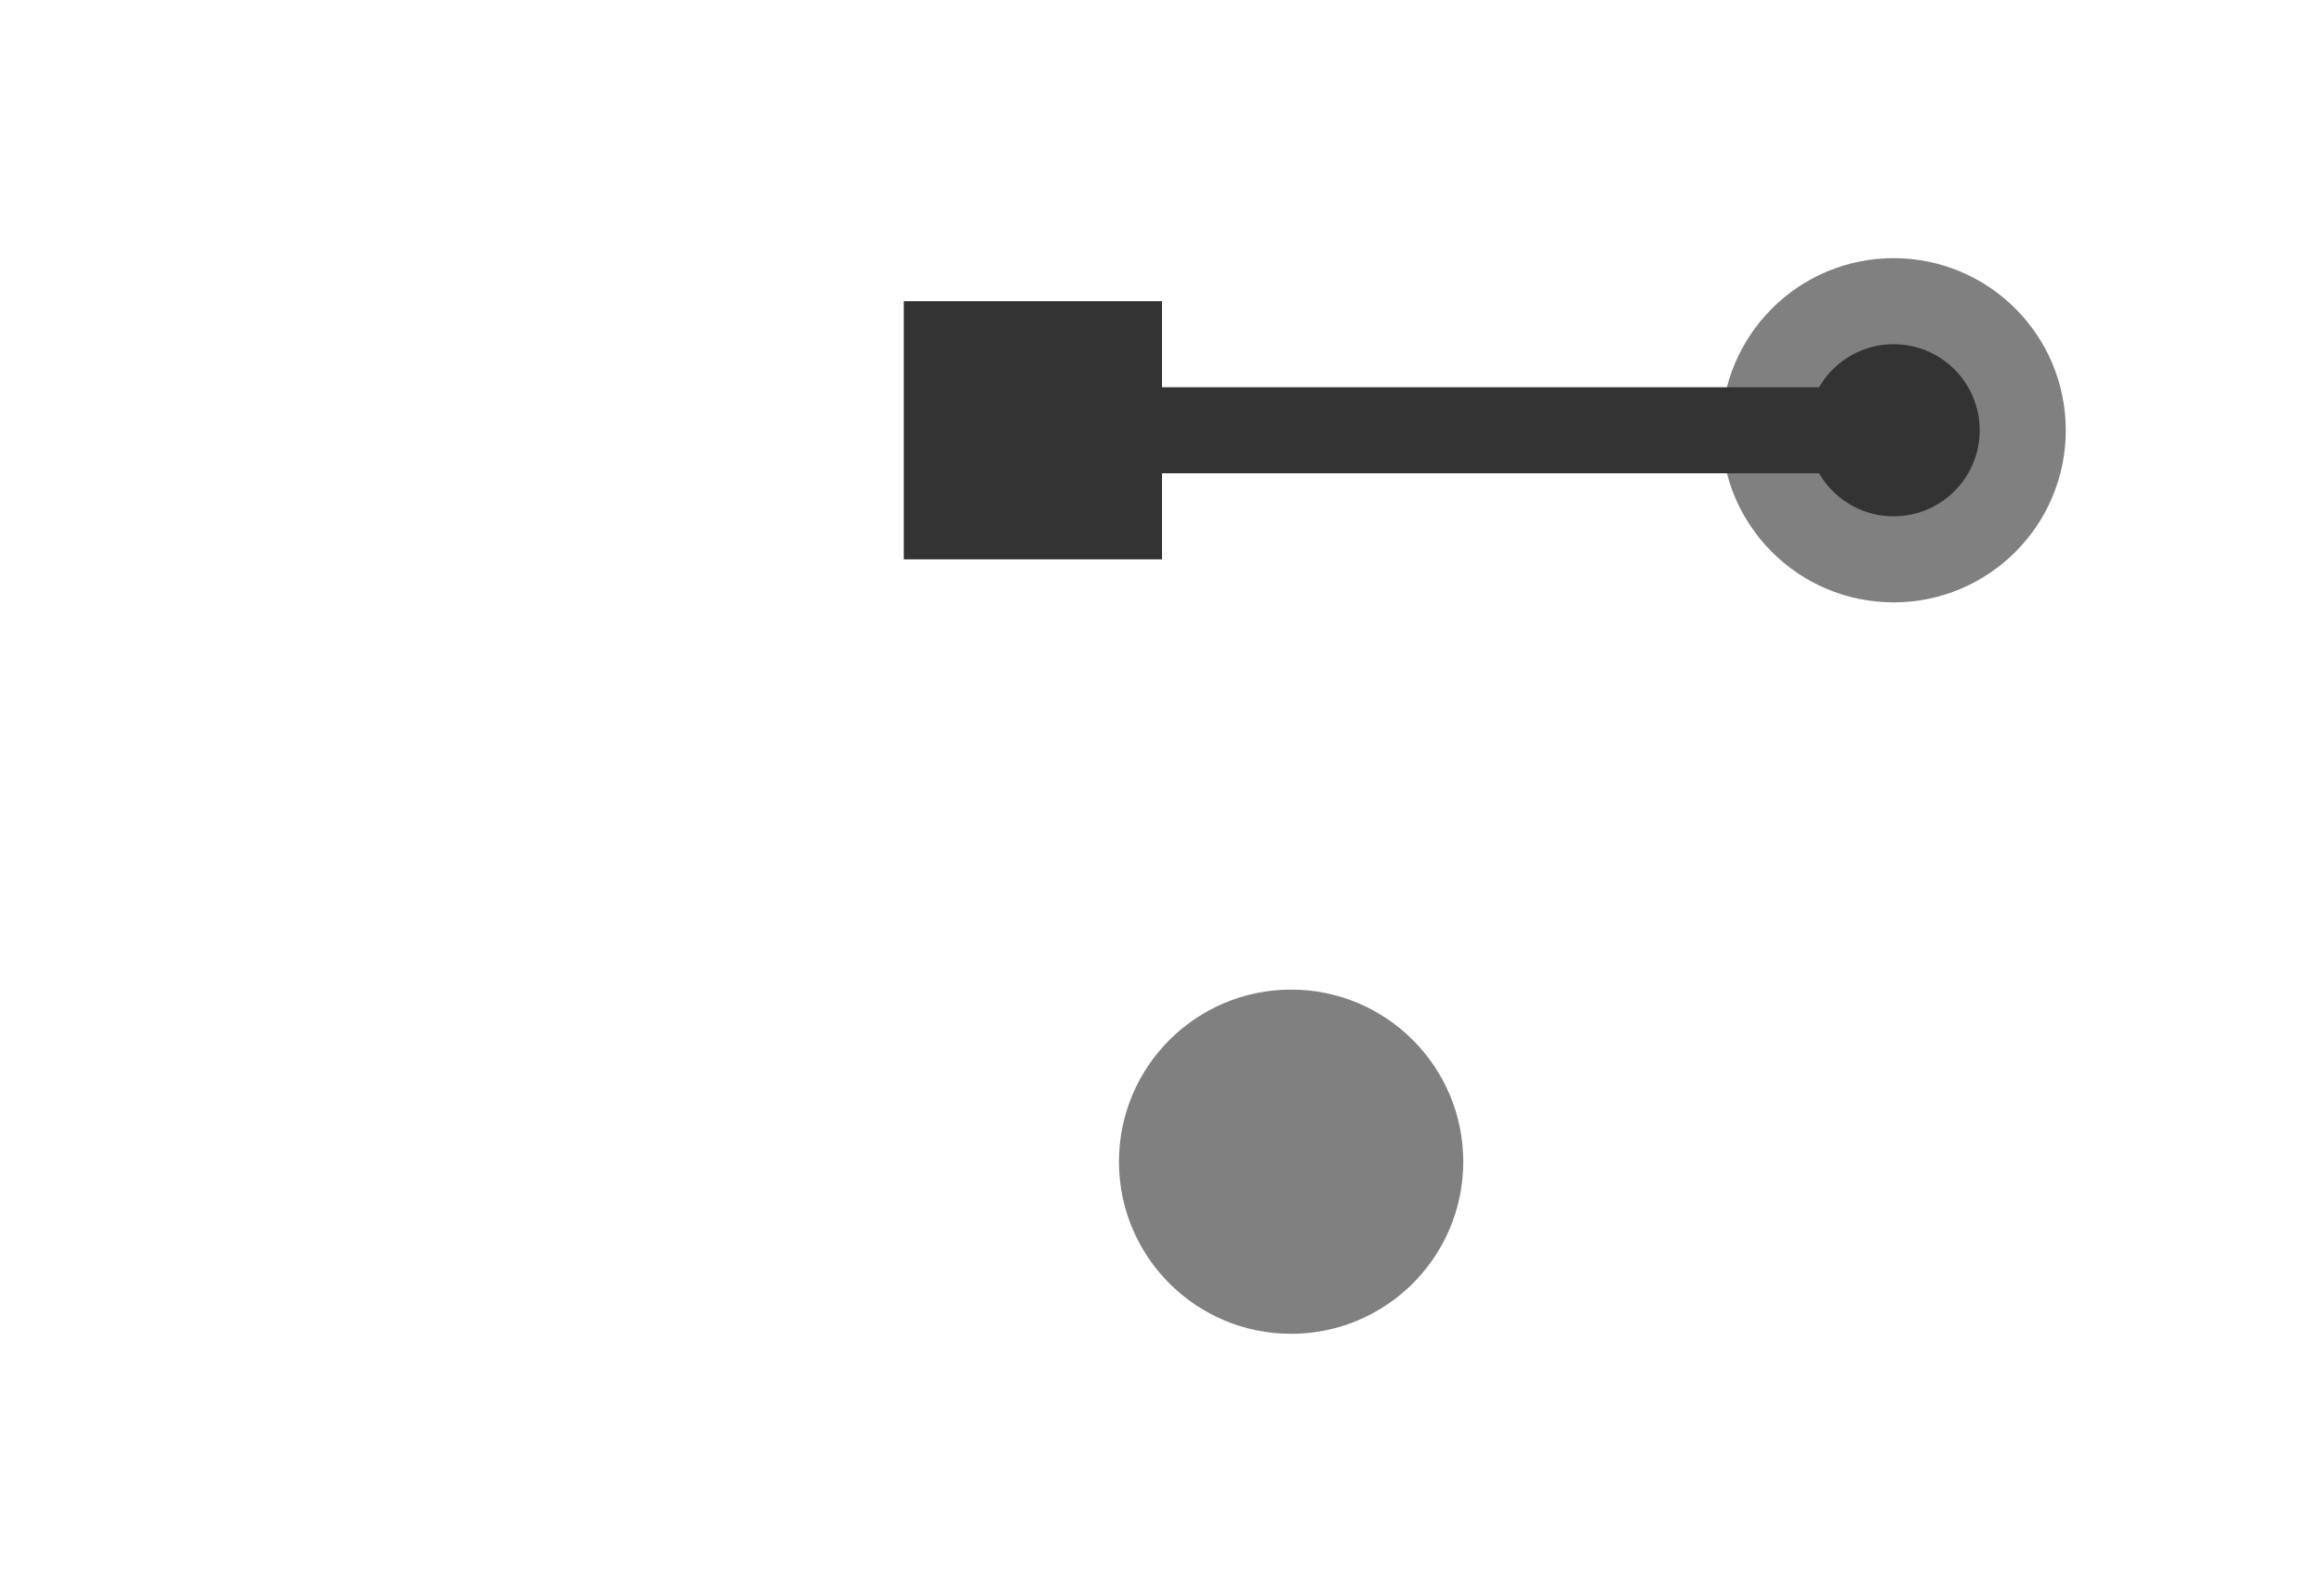
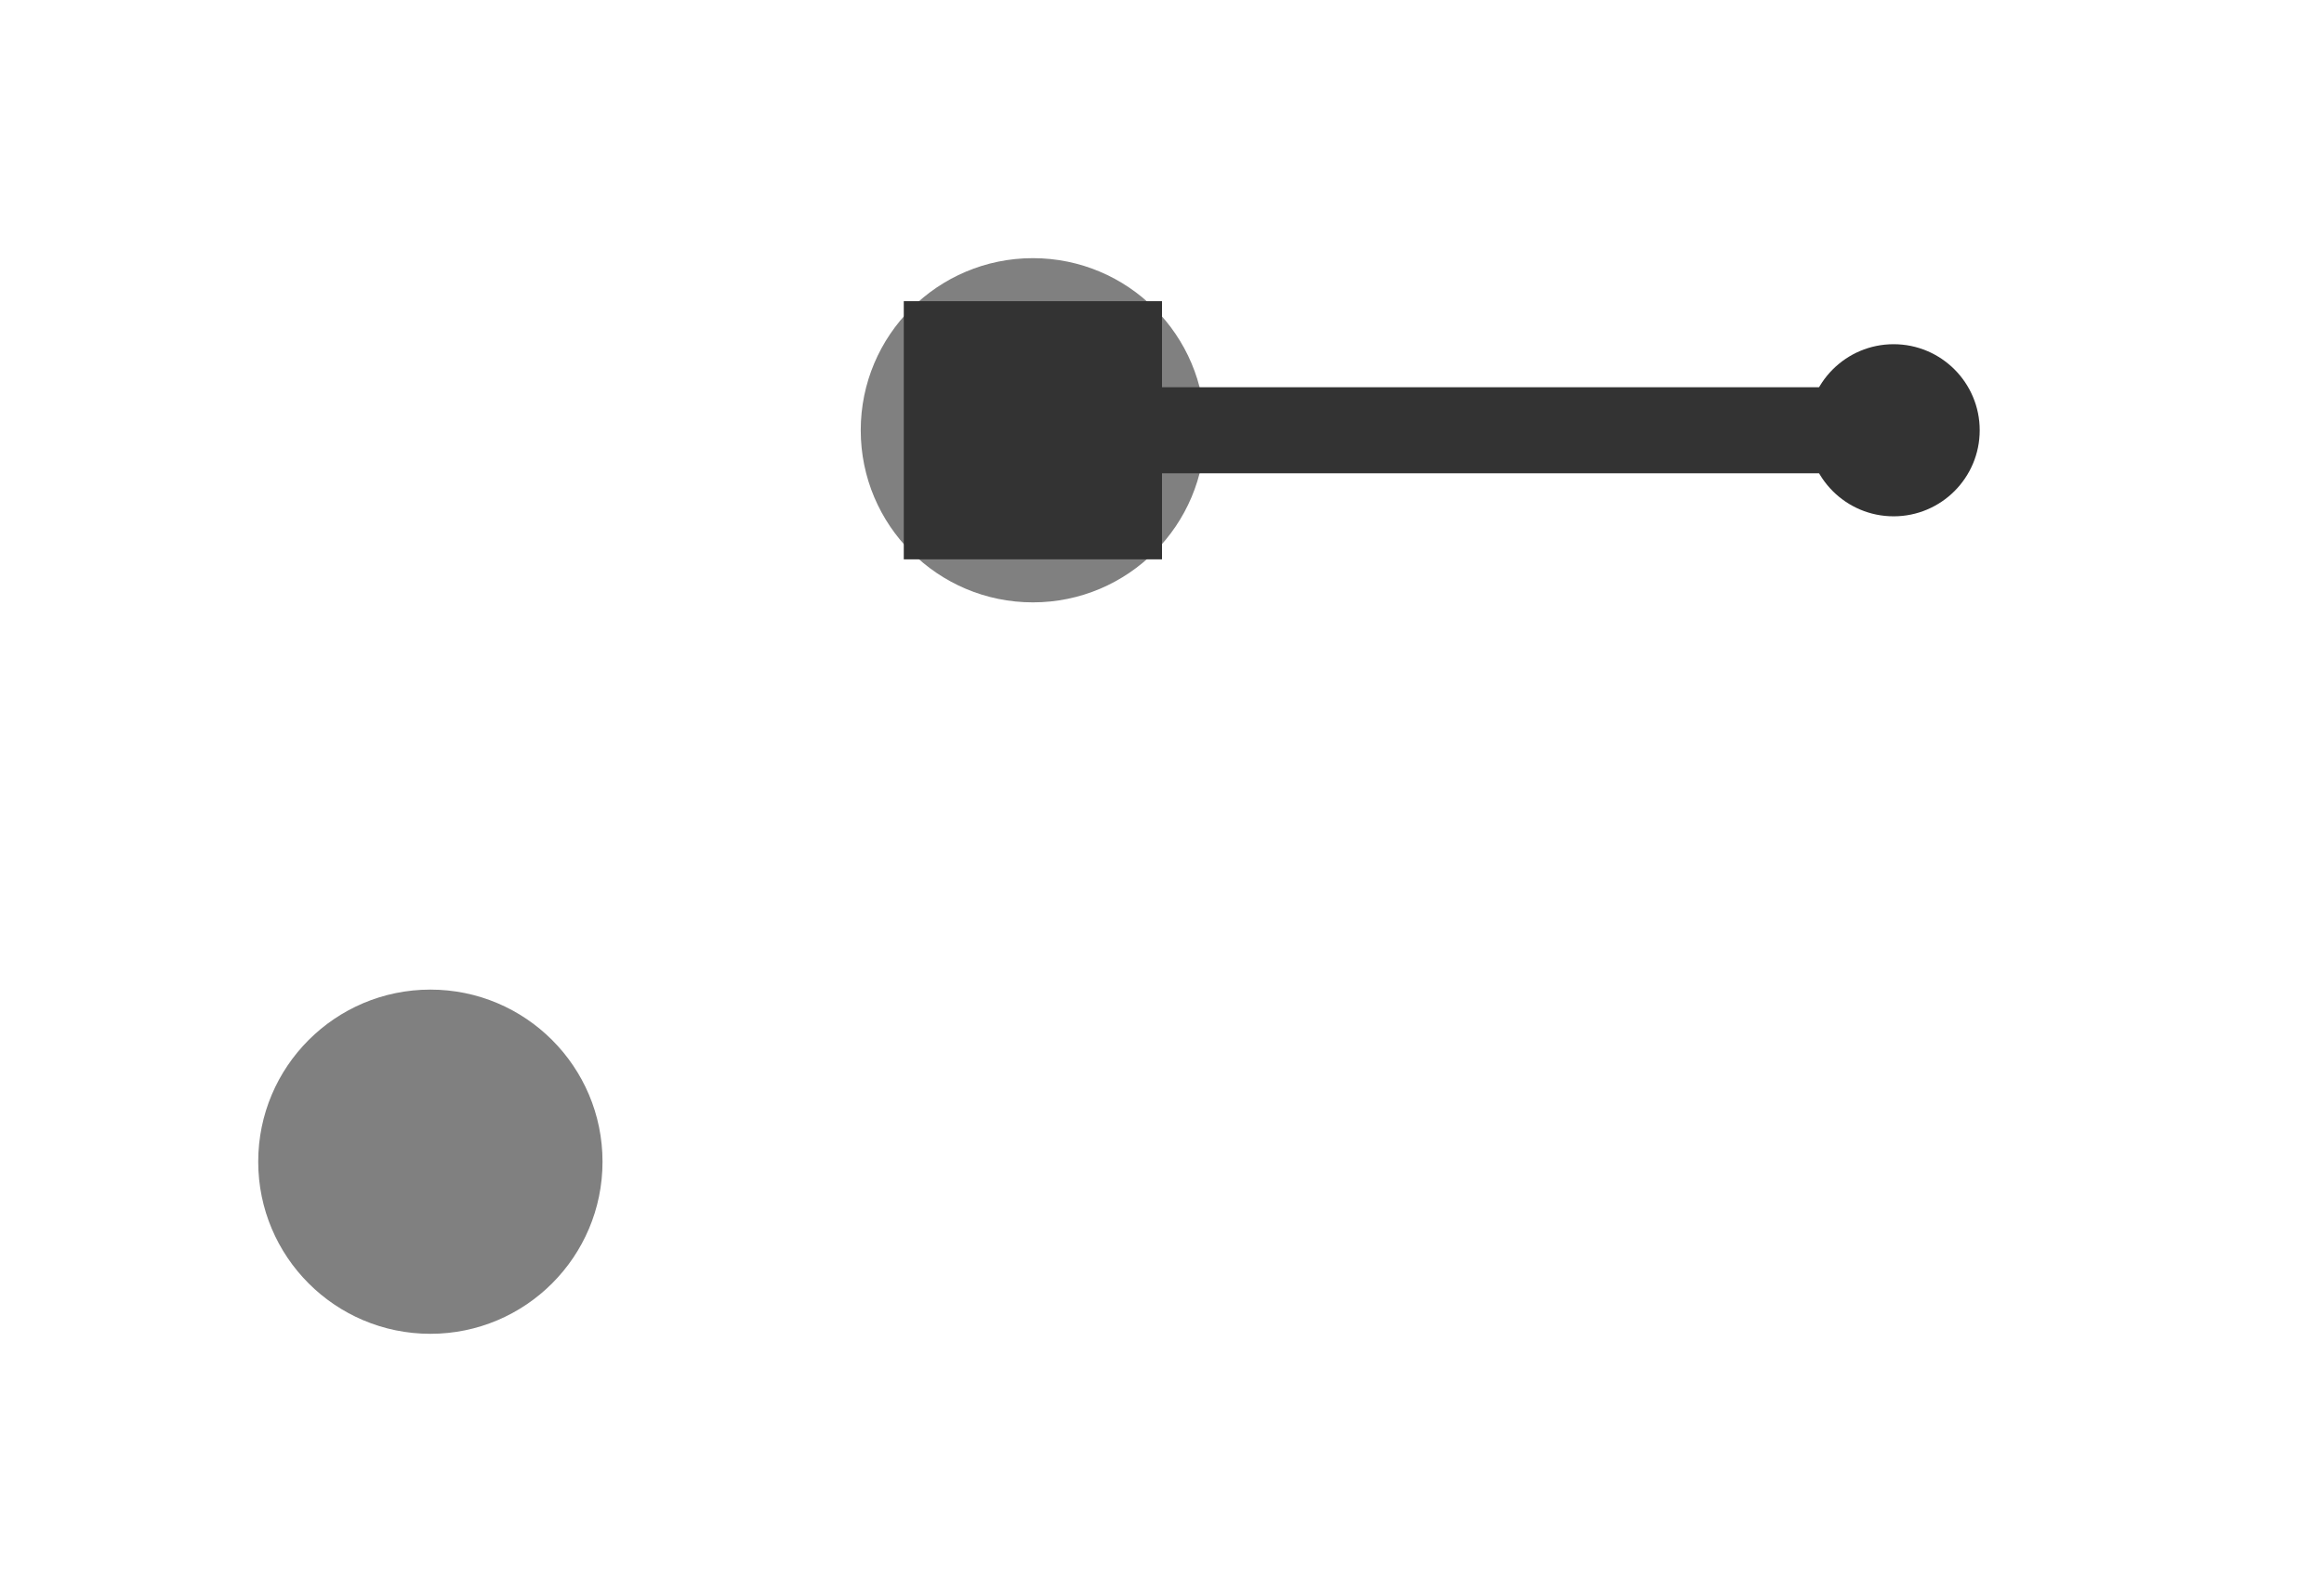
<svg xmlns="http://www.w3.org/2000/svg" class="chord-icon" width="54.0" height="37.0">
-   <circle cx="30.0" cy="27.0" r="4" fill="gray" />
-   <circle cx="44.0" cy="10.0" r="4" fill="gray" />
+   <circle cx="10.0" cy="27.0" r="4" fill="gray" />
+   <circle cx="24.0" cy="10.0" r="4" fill="gray" />
  <circle cx="24.0" cy="10.0" r="2" fill="#333333" />
  <circle cx="44.0" cy="10.0" r="2" fill="#333333" />
  <rect x="21.0" y="7.0" width="6" height="6" fill="#333333" />
  <line x1="24.0" y1="10.0" x2="44.0" y2="10.0" stroke="#333333" stroke-width="2" />
</svg>
